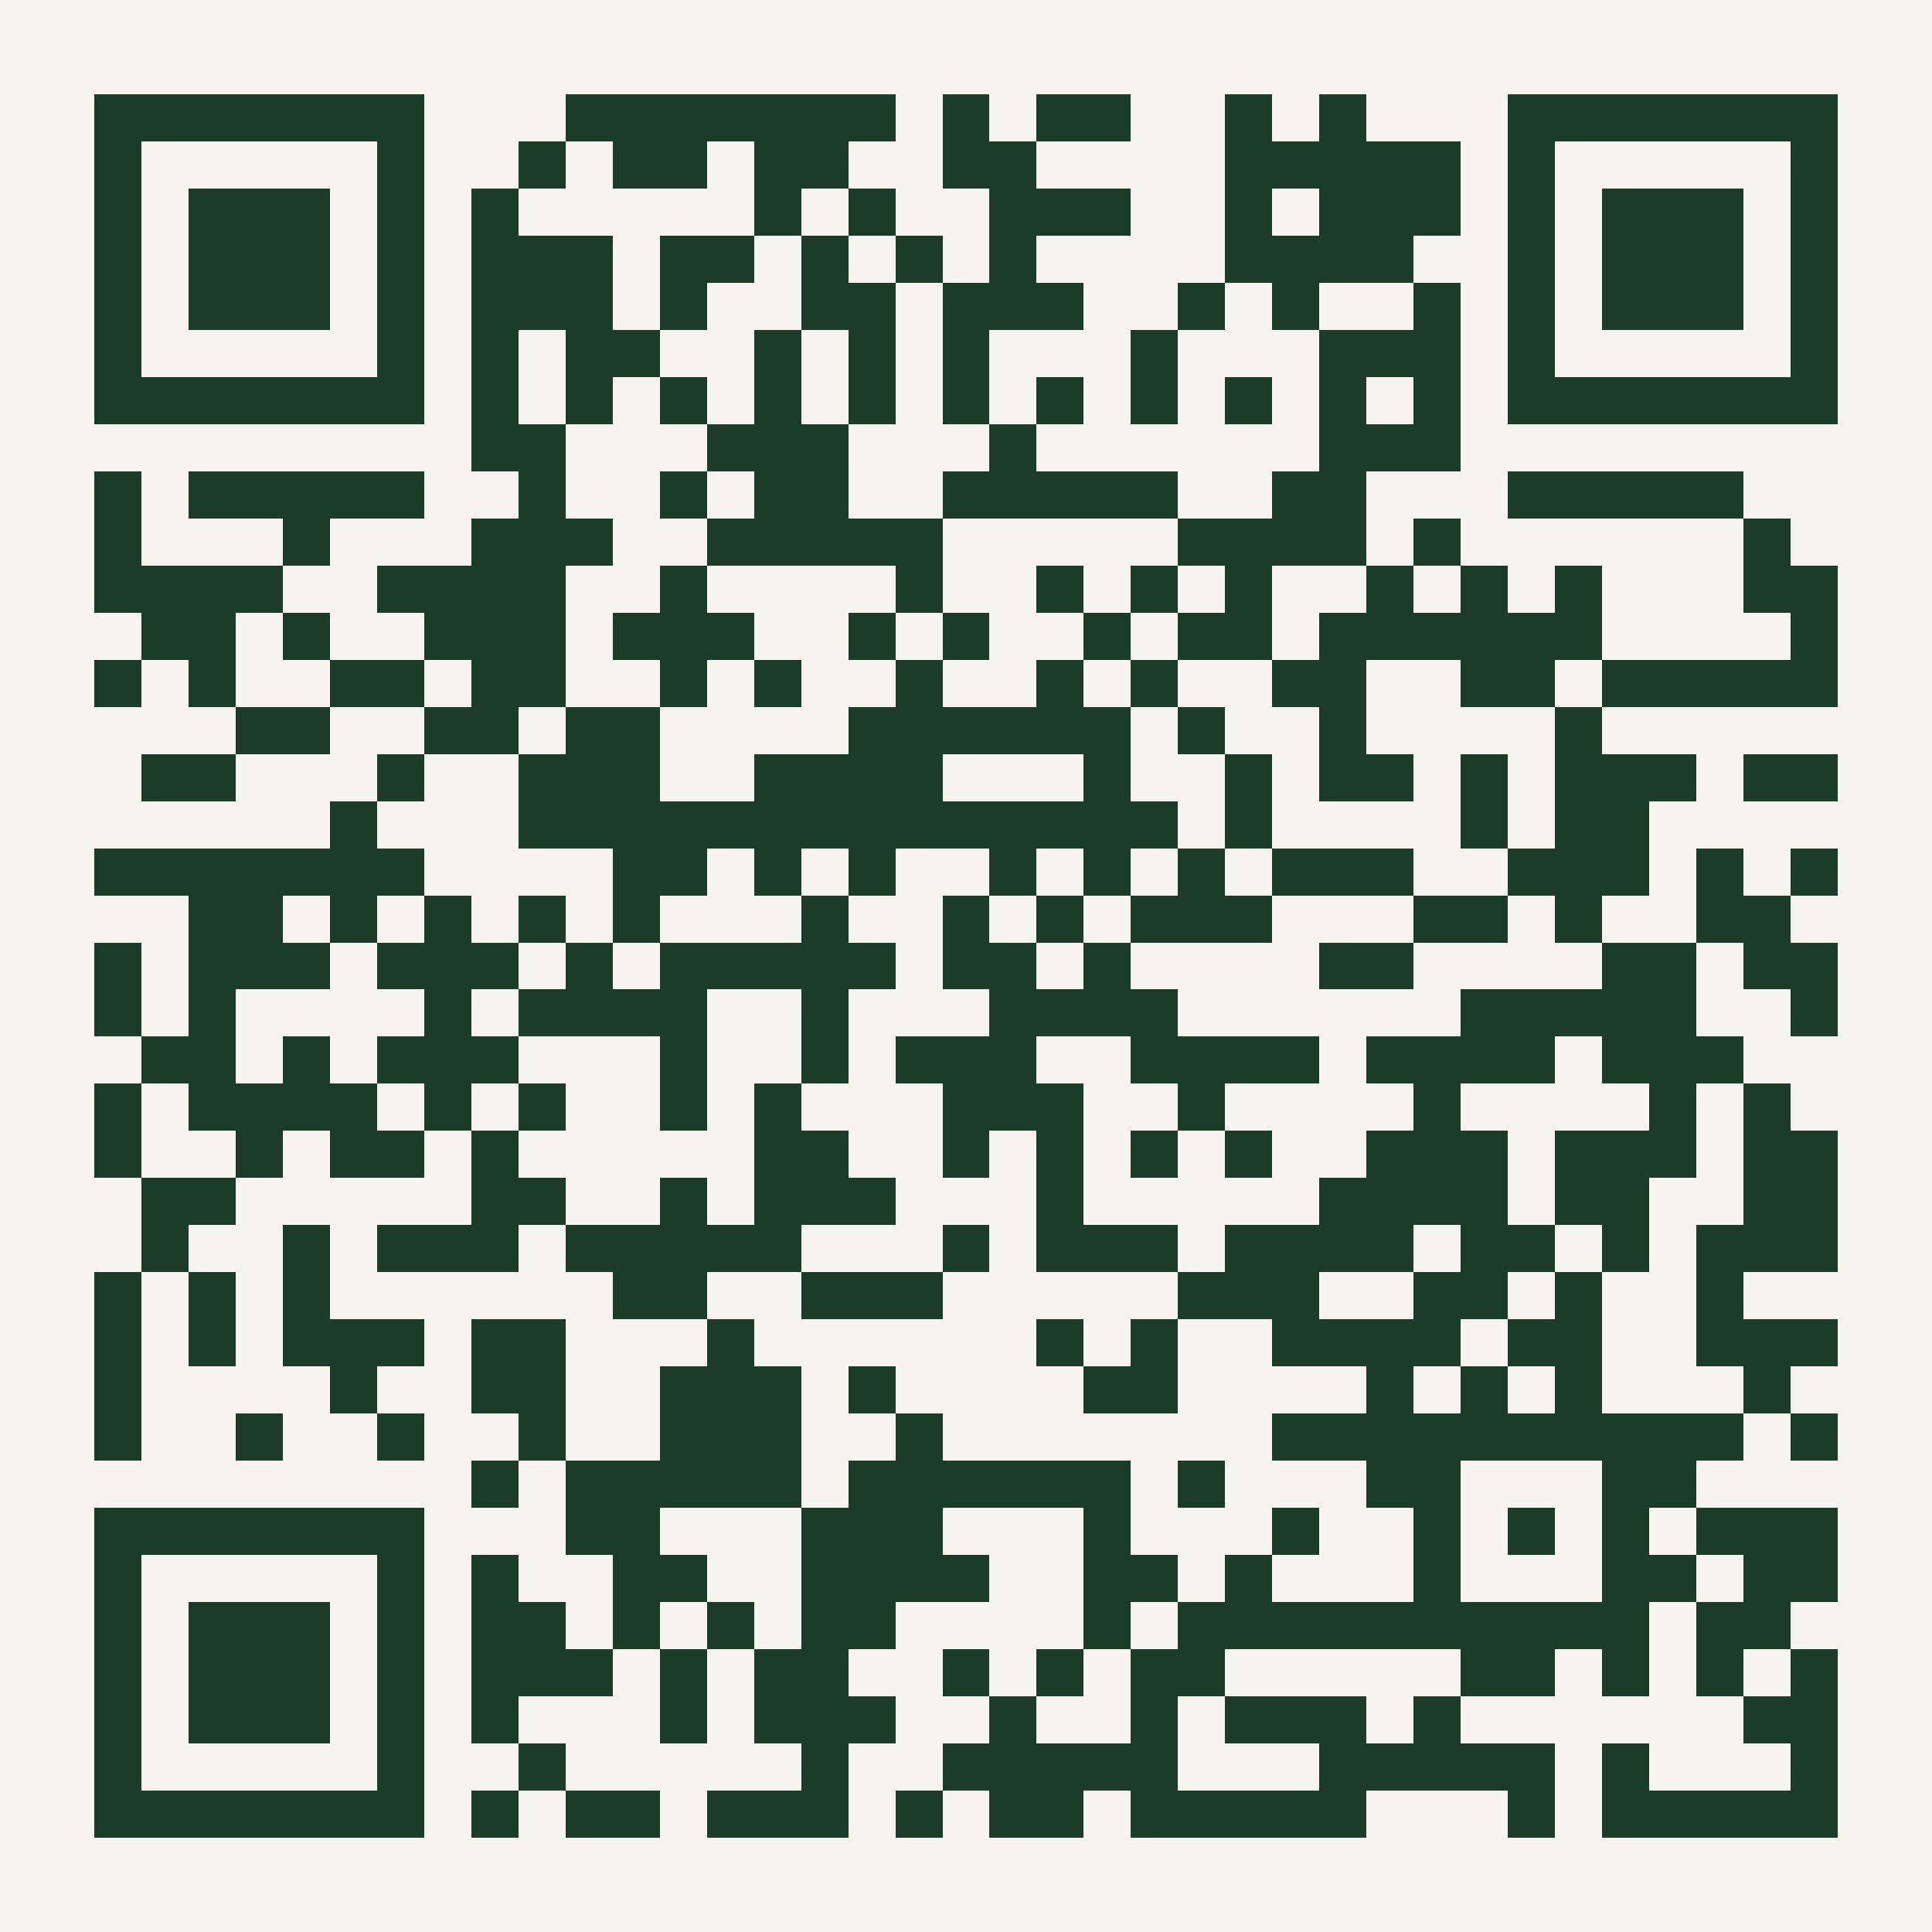
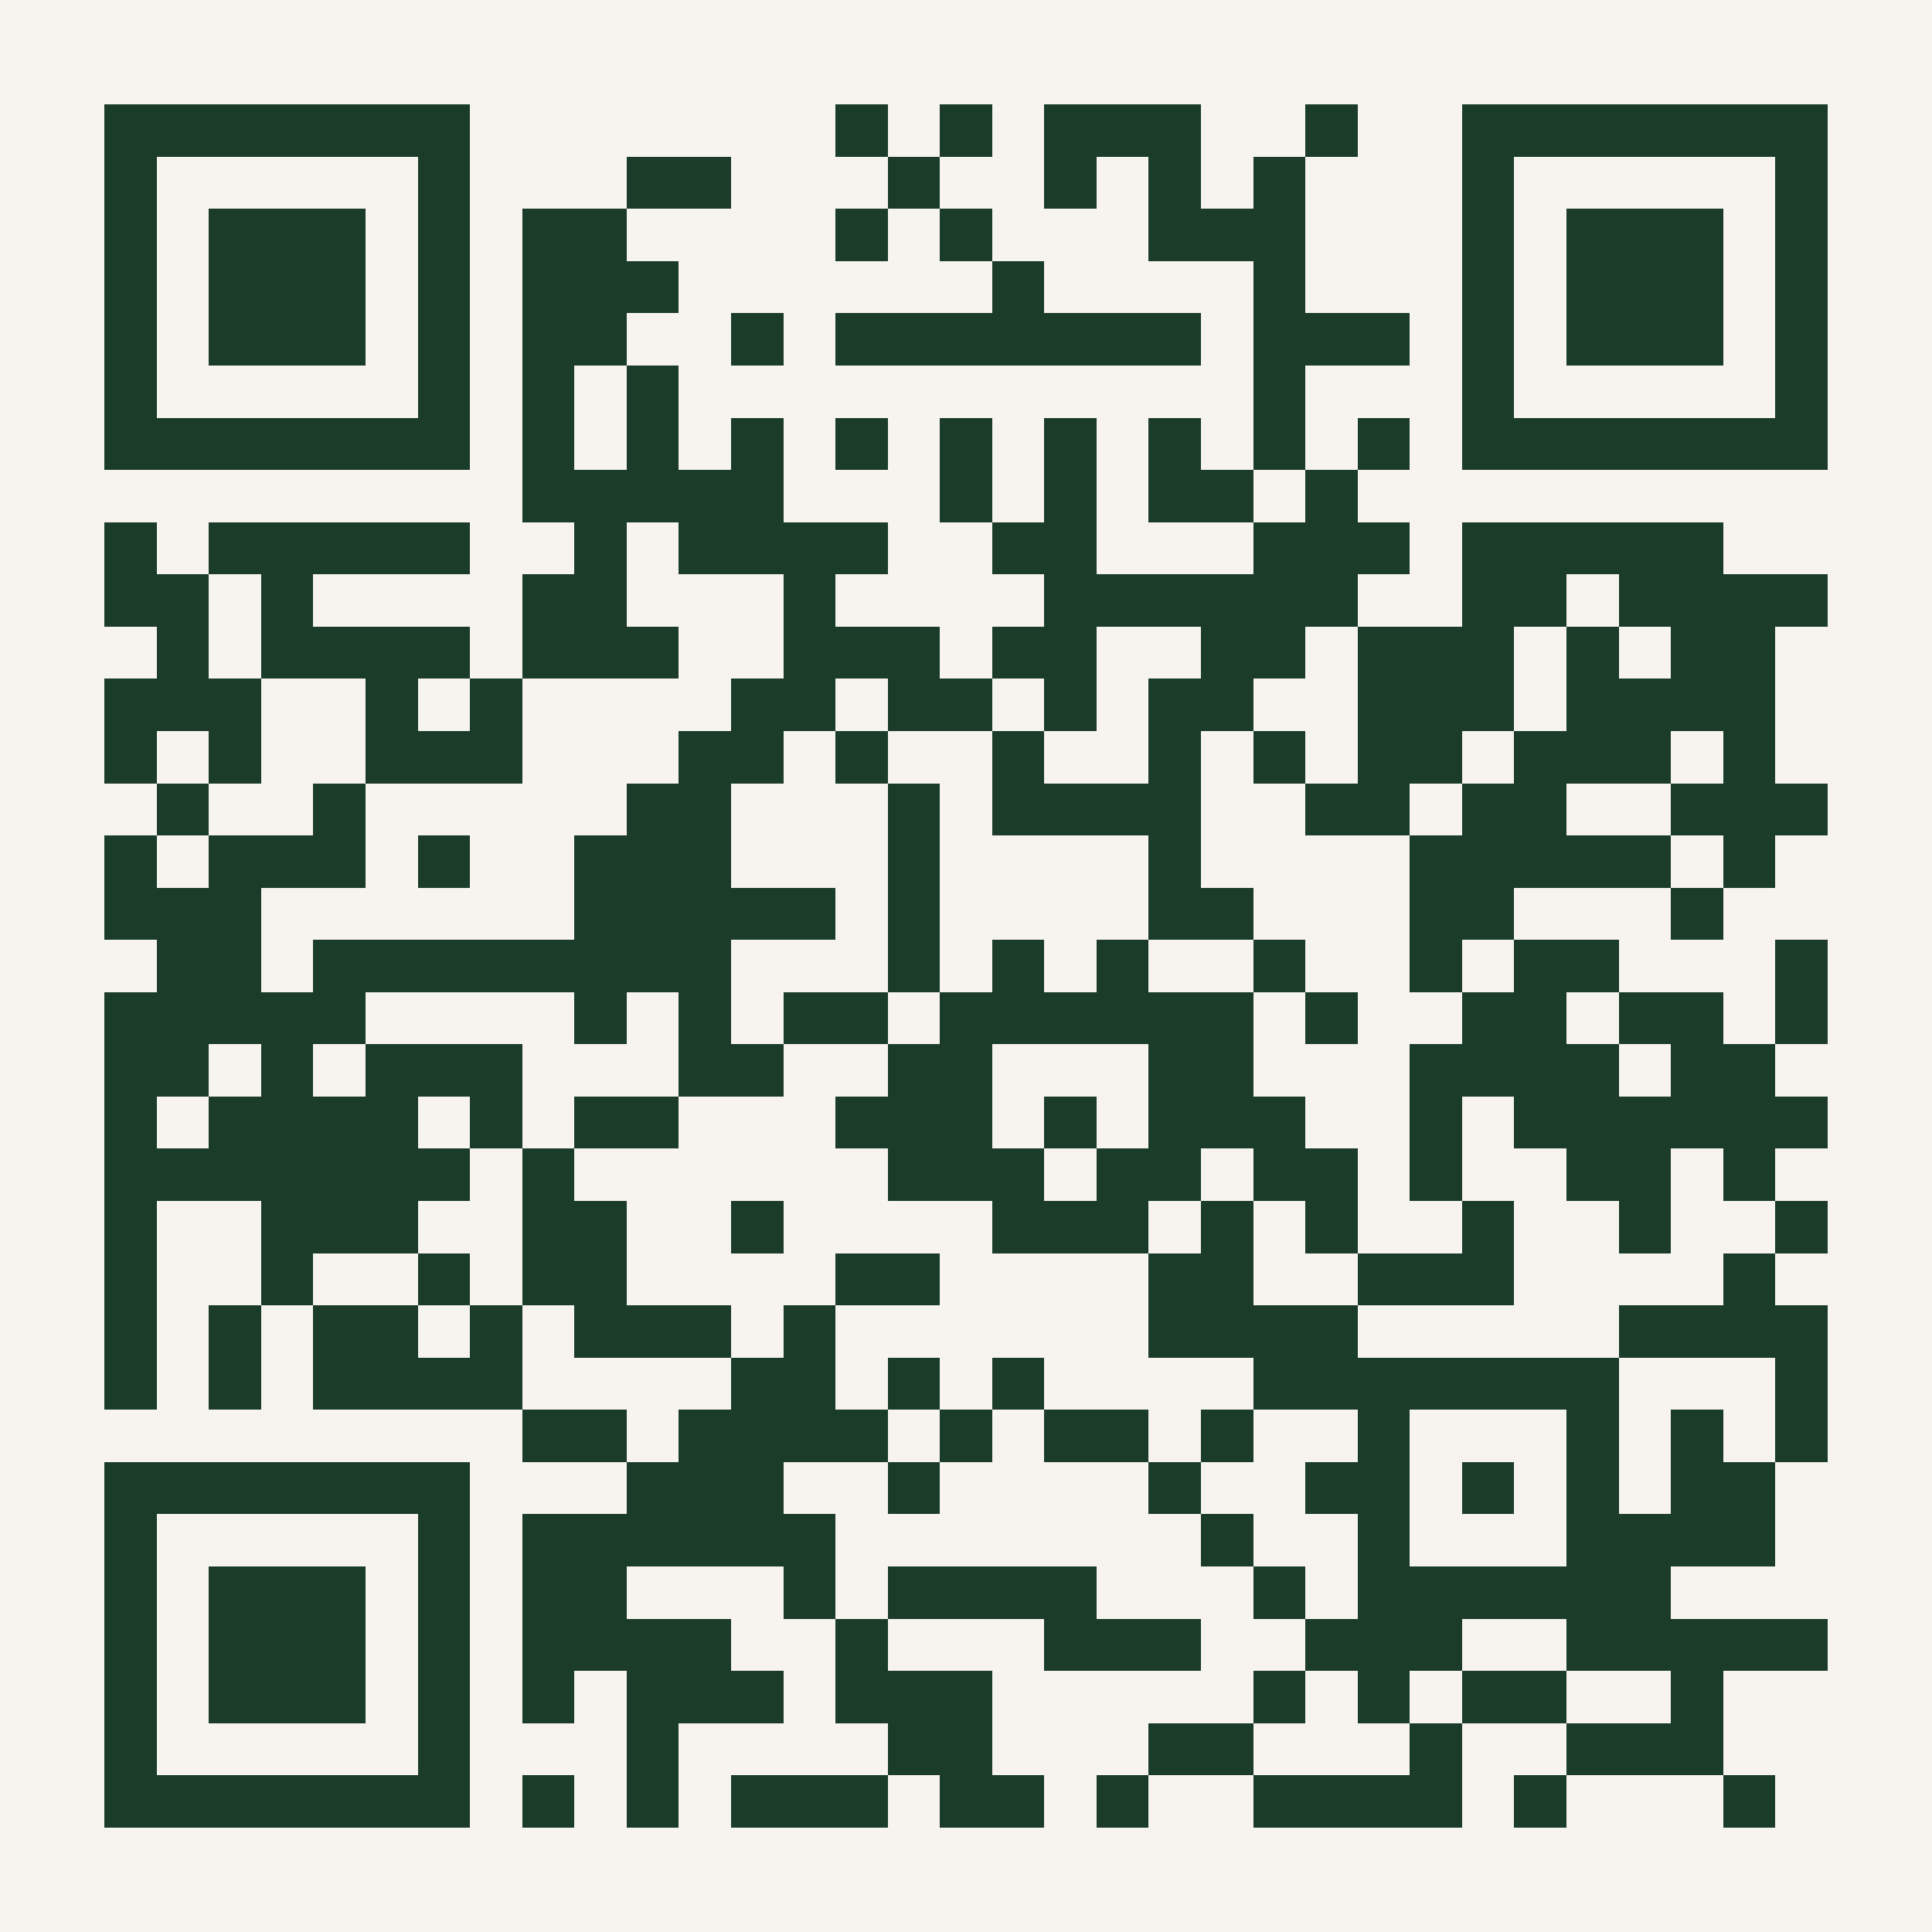
- <svg xmlns="http://www.w3.org/2000/svg" width="300" height="300" viewBox="0 0 41 41" shape-rendering="crispEdges">
-   <path fill="#f7f3ee" d="M0 0h41v41H0z" />
-   <path stroke="#1a3c28" d="M2 2.5h7m3 0h7m1 0h1m1 0h2m2 0h1m1 0h1m3 0h7M2 3.5h1m5 0h1m2 0h1m1 0h2m1 0h2m2 0h2m4 0h5m1 0h1m5 0h1M2 4.5h1m1 0h3m1 0h1m1 0h1m5 0h1m1 0h1m2 0h3m2 0h1m1 0h3m1 0h1m1 0h3m1 0h1M2 5.5h1m1 0h3m1 0h1m1 0h3m1 0h2m1 0h1m1 0h1m1 0h1m4 0h4m2 0h1m1 0h3m1 0h1M2 6.5h1m1 0h3m1 0h1m1 0h3m1 0h1m2 0h2m1 0h3m2 0h1m1 0h1m2 0h1m1 0h1m1 0h3m1 0h1M2 7.5h1m5 0h1m1 0h1m1 0h2m2 0h1m1 0h1m1 0h1m3 0h1m3 0h3m1 0h1m5 0h1M2 8.5h7m1 0h1m1 0h1m1 0h1m1 0h1m1 0h1m1 0h1m1 0h1m1 0h1m1 0h1m1 0h1m1 0h1m1 0h7M10 9.5h2m3 0h3m3 0h1m6 0h3M2 10.5h1m1 0h5m2 0h1m2 0h1m1 0h2m2 0h5m2 0h2m3 0h5M2 11.5h1m3 0h1m3 0h3m2 0h5m5 0h4m1 0h1m6 0h1M2 12.5h4m2 0h4m2 0h1m4 0h1m2 0h1m1 0h1m1 0h1m2 0h1m1 0h1m1 0h1m3 0h2M3 13.5h2m1 0h1m2 0h3m1 0h3m2 0h1m1 0h1m2 0h1m1 0h2m1 0h6m4 0h1M2 14.5h1m1 0h1m2 0h2m1 0h2m2 0h1m1 0h1m2 0h1m2 0h1m1 0h1m2 0h2m2 0h2m1 0h5M5 15.5h2m2 0h2m1 0h2m4 0h6m1 0h1m2 0h1m4 0h1M3 16.5h2m3 0h1m2 0h3m2 0h4m3 0h1m2 0h1m1 0h2m1 0h1m1 0h3m1 0h2M7 17.5h1m3 0h14m1 0h1m4 0h1m1 0h2M2 18.5h7m4 0h2m1 0h1m1 0h1m2 0h1m1 0h1m1 0h1m1 0h3m2 0h3m1 0h1m1 0h1M4 19.5h2m1 0h1m1 0h1m1 0h1m1 0h1m3 0h1m2 0h1m1 0h1m1 0h3m3 0h2m1 0h1m2 0h2M2 20.5h1m1 0h3m1 0h3m1 0h1m1 0h5m1 0h2m1 0h1m4 0h2m4 0h2m1 0h2M2 21.5h1m1 0h1m4 0h1m1 0h4m2 0h1m3 0h4m6 0h5m2 0h1M3 22.5h2m1 0h1m1 0h3m3 0h1m2 0h1m1 0h3m2 0h4m1 0h4m1 0h3M2 23.5h1m1 0h4m1 0h1m1 0h1m2 0h1m1 0h1m3 0h3m2 0h1m4 0h1m4 0h1m1 0h1M2 24.5h1m2 0h1m1 0h2m1 0h1m5 0h2m2 0h1m1 0h1m1 0h1m1 0h1m2 0h3m1 0h3m1 0h2M3 25.5h2m5 0h2m2 0h1m1 0h3m3 0h1m5 0h4m1 0h2m2 0h2M3 26.5h1m2 0h1m1 0h3m1 0h5m3 0h1m1 0h3m1 0h4m1 0h2m1 0h1m1 0h3M2 27.5h1m1 0h1m1 0h1m6 0h2m2 0h3m5 0h3m2 0h2m1 0h1m2 0h1M2 28.5h1m1 0h1m1 0h3m1 0h2m3 0h1m6 0h1m1 0h1m2 0h4m1 0h2m2 0h3M2 29.5h1m4 0h1m2 0h2m2 0h3m1 0h1m4 0h2m4 0h1m1 0h1m1 0h1m3 0h1M2 30.5h1m2 0h1m2 0h1m2 0h1m2 0h3m2 0h1m7 0h10m1 0h1M10 31.5h1m1 0h5m1 0h6m1 0h1m3 0h2m3 0h2M2 32.5h7m3 0h2m3 0h3m3 0h1m3 0h1m2 0h1m1 0h1m1 0h1m1 0h3M2 33.5h1m5 0h1m1 0h1m2 0h2m2 0h4m2 0h2m1 0h1m3 0h1m3 0h2m1 0h2M2 34.5h1m1 0h3m1 0h1m1 0h2m1 0h1m1 0h1m1 0h2m4 0h1m1 0h10m1 0h2M2 35.5h1m1 0h3m1 0h1m1 0h3m1 0h1m1 0h2m2 0h1m1 0h1m1 0h2m5 0h2m1 0h1m1 0h1m1 0h1M2 36.5h1m1 0h3m1 0h1m1 0h1m3 0h1m1 0h3m2 0h1m2 0h1m1 0h3m1 0h1m6 0h2M2 37.5h1m5 0h1m2 0h1m5 0h1m2 0h5m3 0h5m1 0h1m3 0h1M2 38.5h7m1 0h1m1 0h2m1 0h3m1 0h1m1 0h2m1 0h5m3 0h1m1 0h5" />
+ <svg xmlns="http://www.w3.org/2000/svg" width="300" height="300" viewBox="0 0 37 37" shape-rendering="crispEdges">
+   <path fill="#f7f3ee" d="M0 0h37v37H0z" />
+   <path stroke="#1a3c28" d="M2 2.5h7m7 0h1m1 0h1m1 0h3m2 0h1m2 0h7M2 3.5h1m5 0h1m3 0h2m3 0h1m2 0h1m1 0h1m1 0h1m3 0h1m5 0h1M2 4.5h1m1 0h3m1 0h1m1 0h2m4 0h1m1 0h1m3 0h3m3 0h1m1 0h3m1 0h1M2 5.5h1m1 0h3m1 0h1m1 0h3m6 0h1m4 0h1m3 0h1m1 0h3m1 0h1M2 6.5h1m1 0h3m1 0h1m1 0h2m2 0h1m1 0h7m1 0h3m1 0h1m1 0h3m1 0h1M2 7.5h1m5 0h1m1 0h1m1 0h1m11 0h1m3 0h1m5 0h1M2 8.5h7m1 0h1m1 0h1m1 0h1m1 0h1m1 0h1m1 0h1m1 0h1m1 0h1m1 0h1m1 0h7M10 9.5h5m3 0h1m1 0h1m1 0h2m1 0h1M2 10.5h1m1 0h5m2 0h1m1 0h4m2 0h2m3 0h3m1 0h5M2 11.5h2m1 0h1m4 0h2m3 0h1m4 0h6m2 0h2m1 0h4M3 12.5h1m1 0h4m1 0h3m2 0h3m1 0h2m2 0h2m1 0h3m1 0h1m1 0h2M2 13.5h3m2 0h1m1 0h1m4 0h2m1 0h2m1 0h1m1 0h2m2 0h3m1 0h4M2 14.5h1m1 0h1m2 0h3m3 0h2m1 0h1m2 0h1m2 0h1m1 0h1m1 0h2m1 0h3m1 0h1M3 15.5h1m2 0h1m5 0h2m3 0h1m1 0h4m2 0h2m1 0h2m2 0h3M2 16.5h1m1 0h3m1 0h1m2 0h3m3 0h1m4 0h1m4 0h5m1 0h1M2 17.5h3m6 0h5m1 0h1m4 0h2m3 0h2m3 0h1M3 18.5h2m1 0h8m3 0h1m1 0h1m1 0h1m2 0h1m2 0h1m1 0h2m3 0h1M2 19.5h5m4 0h1m1 0h1m1 0h2m1 0h6m1 0h1m2 0h2m1 0h2m1 0h1M2 20.5h2m1 0h1m1 0h3m3 0h2m2 0h2m3 0h2m3 0h4m1 0h2M2 21.5h1m1 0h4m1 0h1m1 0h2m3 0h3m1 0h1m1 0h3m2 0h1m1 0h6M2 22.5h7m1 0h1m6 0h3m1 0h2m1 0h2m1 0h1m2 0h2m1 0h1M2 23.5h1m2 0h3m2 0h2m2 0h1m4 0h3m1 0h1m1 0h1m2 0h1m2 0h1m2 0h1M2 24.5h1m2 0h1m2 0h1m1 0h2m4 0h2m4 0h2m2 0h3m4 0h1M2 25.5h1m1 0h1m1 0h2m1 0h1m1 0h3m1 0h1m6 0h4m5 0h4M2 26.5h1m1 0h1m1 0h4m4 0h2m1 0h1m1 0h1m4 0h7m3 0h1M10 27.5h2m1 0h4m1 0h1m1 0h2m1 0h1m2 0h1m3 0h1m1 0h1m1 0h1M2 28.5h7m3 0h3m2 0h1m4 0h1m2 0h2m1 0h1m1 0h1m1 0h2M2 29.5h1m5 0h1m1 0h6m7 0h1m2 0h1m3 0h4M2 30.5h1m1 0h3m1 0h1m1 0h2m3 0h1m1 0h4m3 0h1m1 0h6M2 31.5h1m1 0h3m1 0h1m1 0h4m2 0h1m3 0h3m2 0h3m2 0h5M2 32.5h1m1 0h3m1 0h1m1 0h1m1 0h3m1 0h3m5 0h1m1 0h1m1 0h2m2 0h1M2 33.5h1m5 0h1m3 0h1m4 0h2m3 0h2m3 0h1m2 0h3M2 34.5h7m1 0h1m1 0h1m1 0h3m1 0h2m1 0h1m2 0h4m1 0h1m3 0h1" />
</svg>
